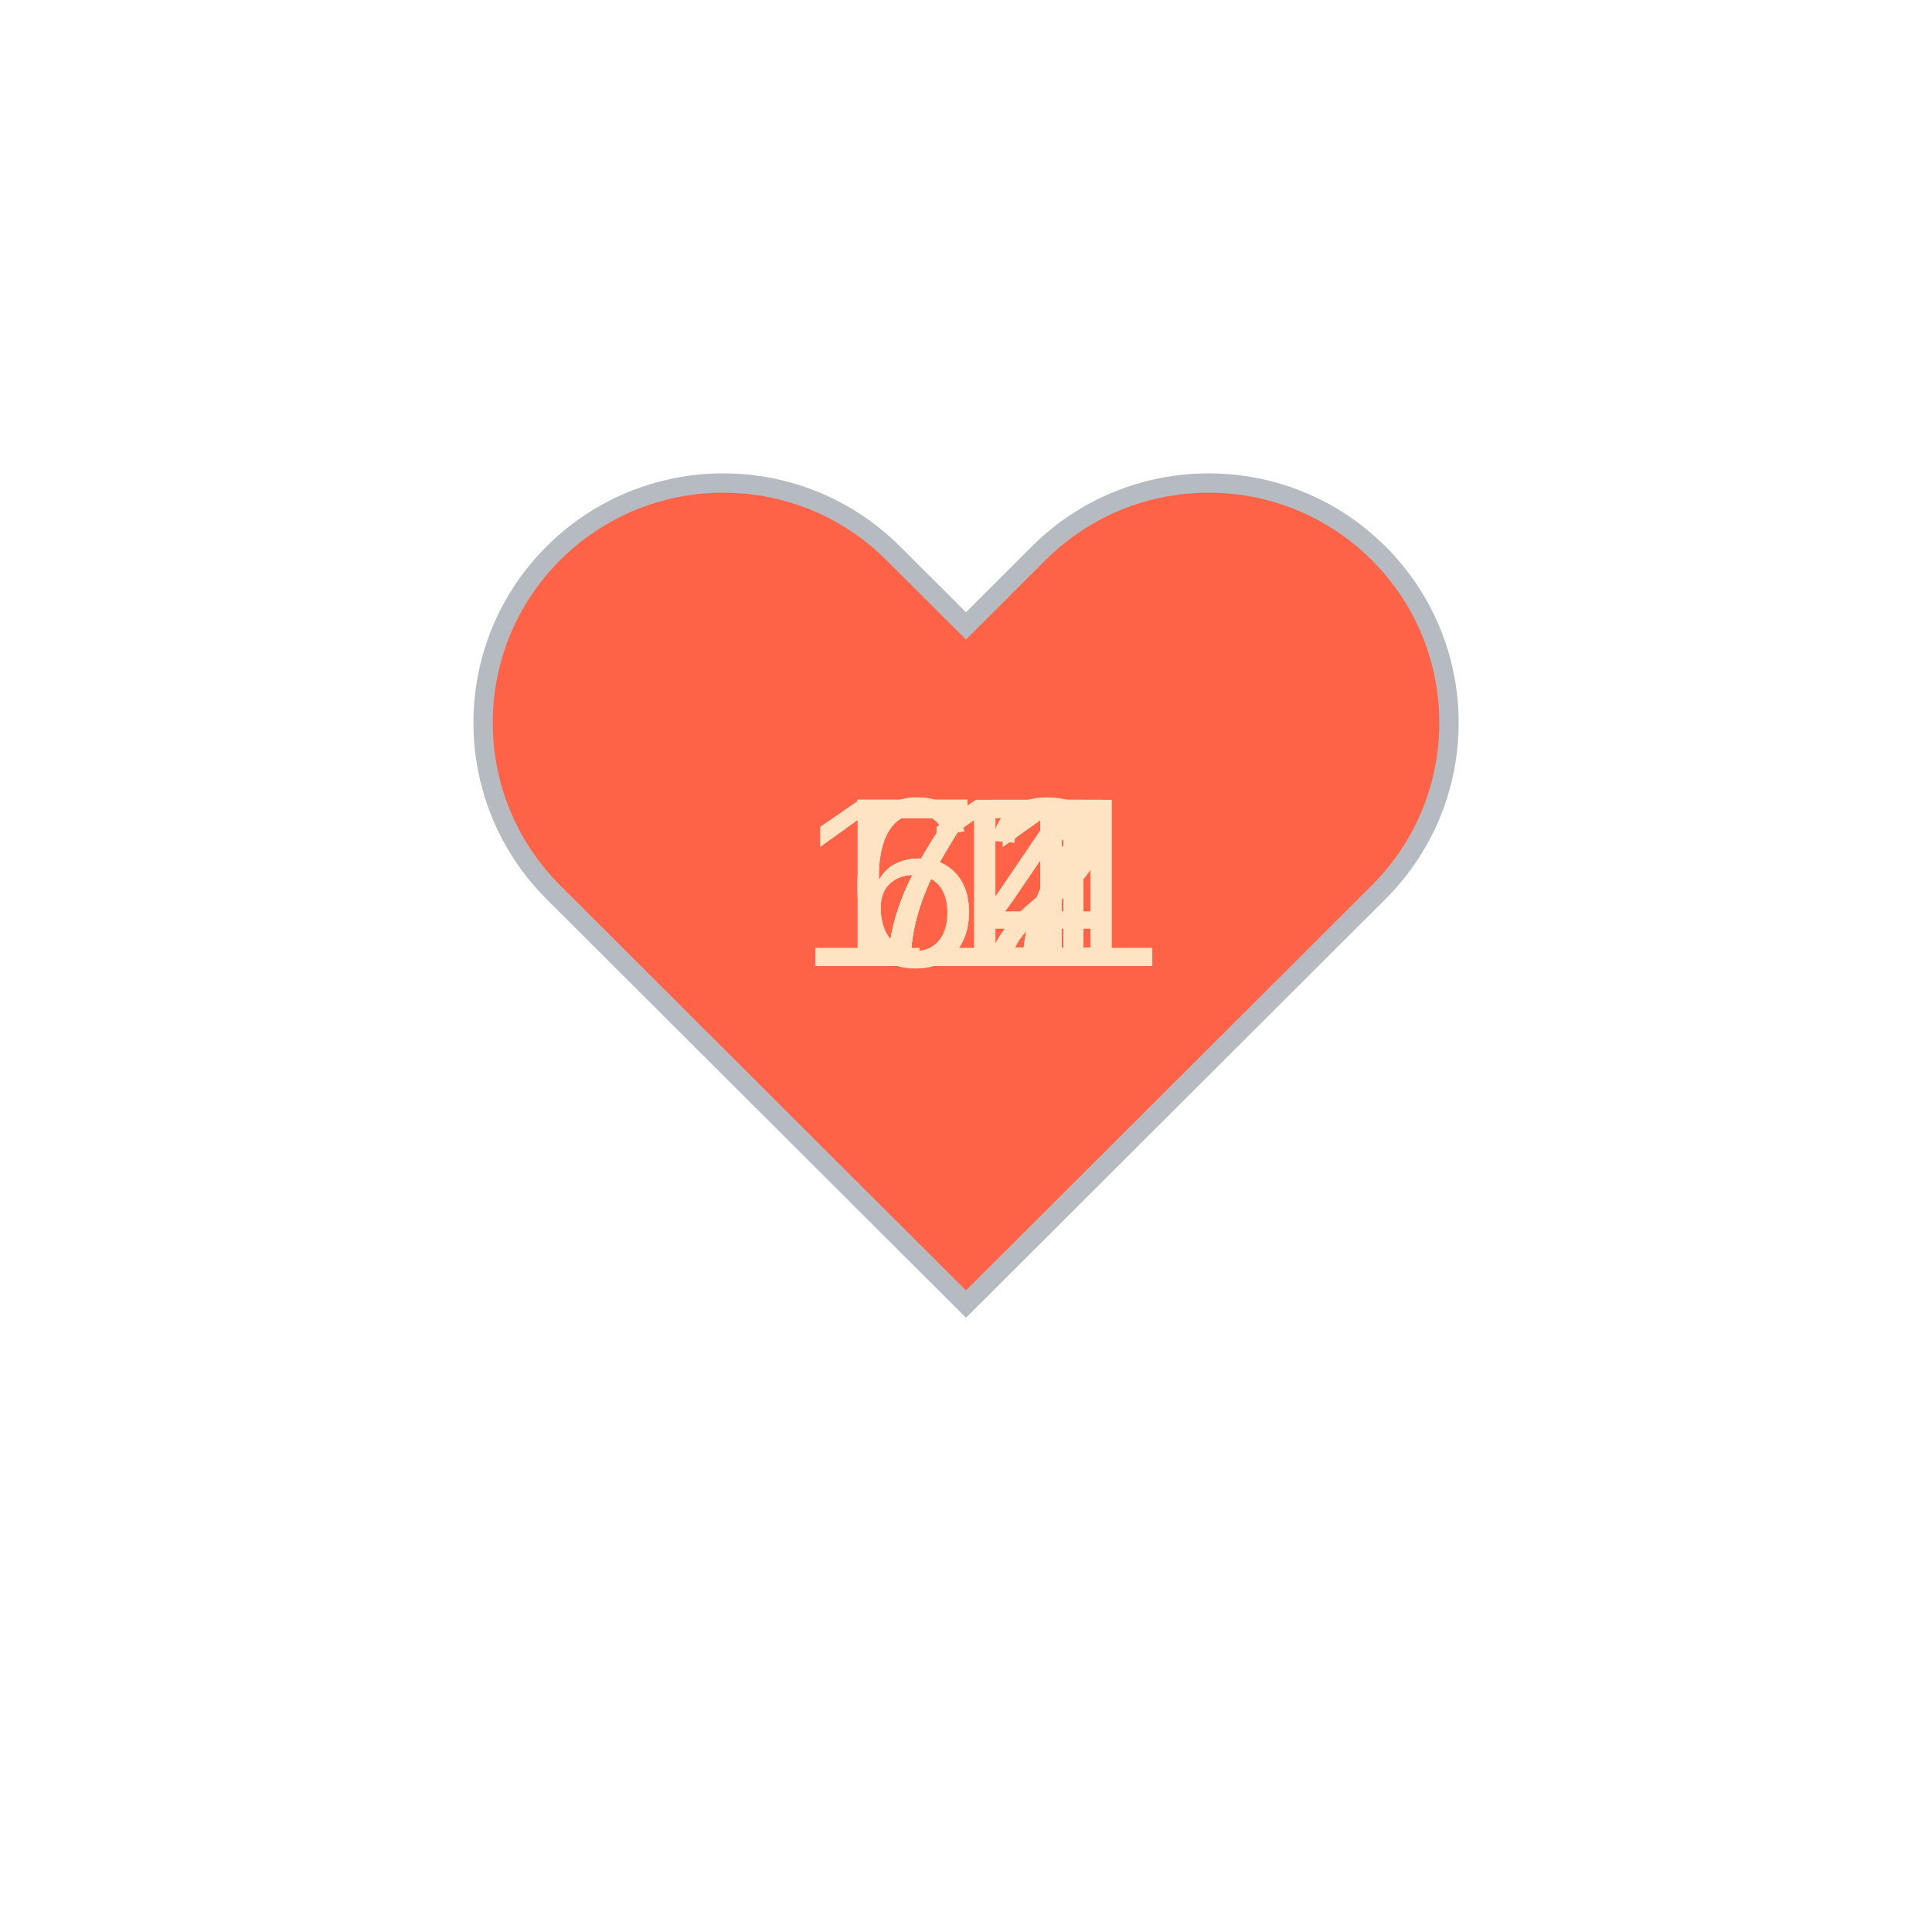
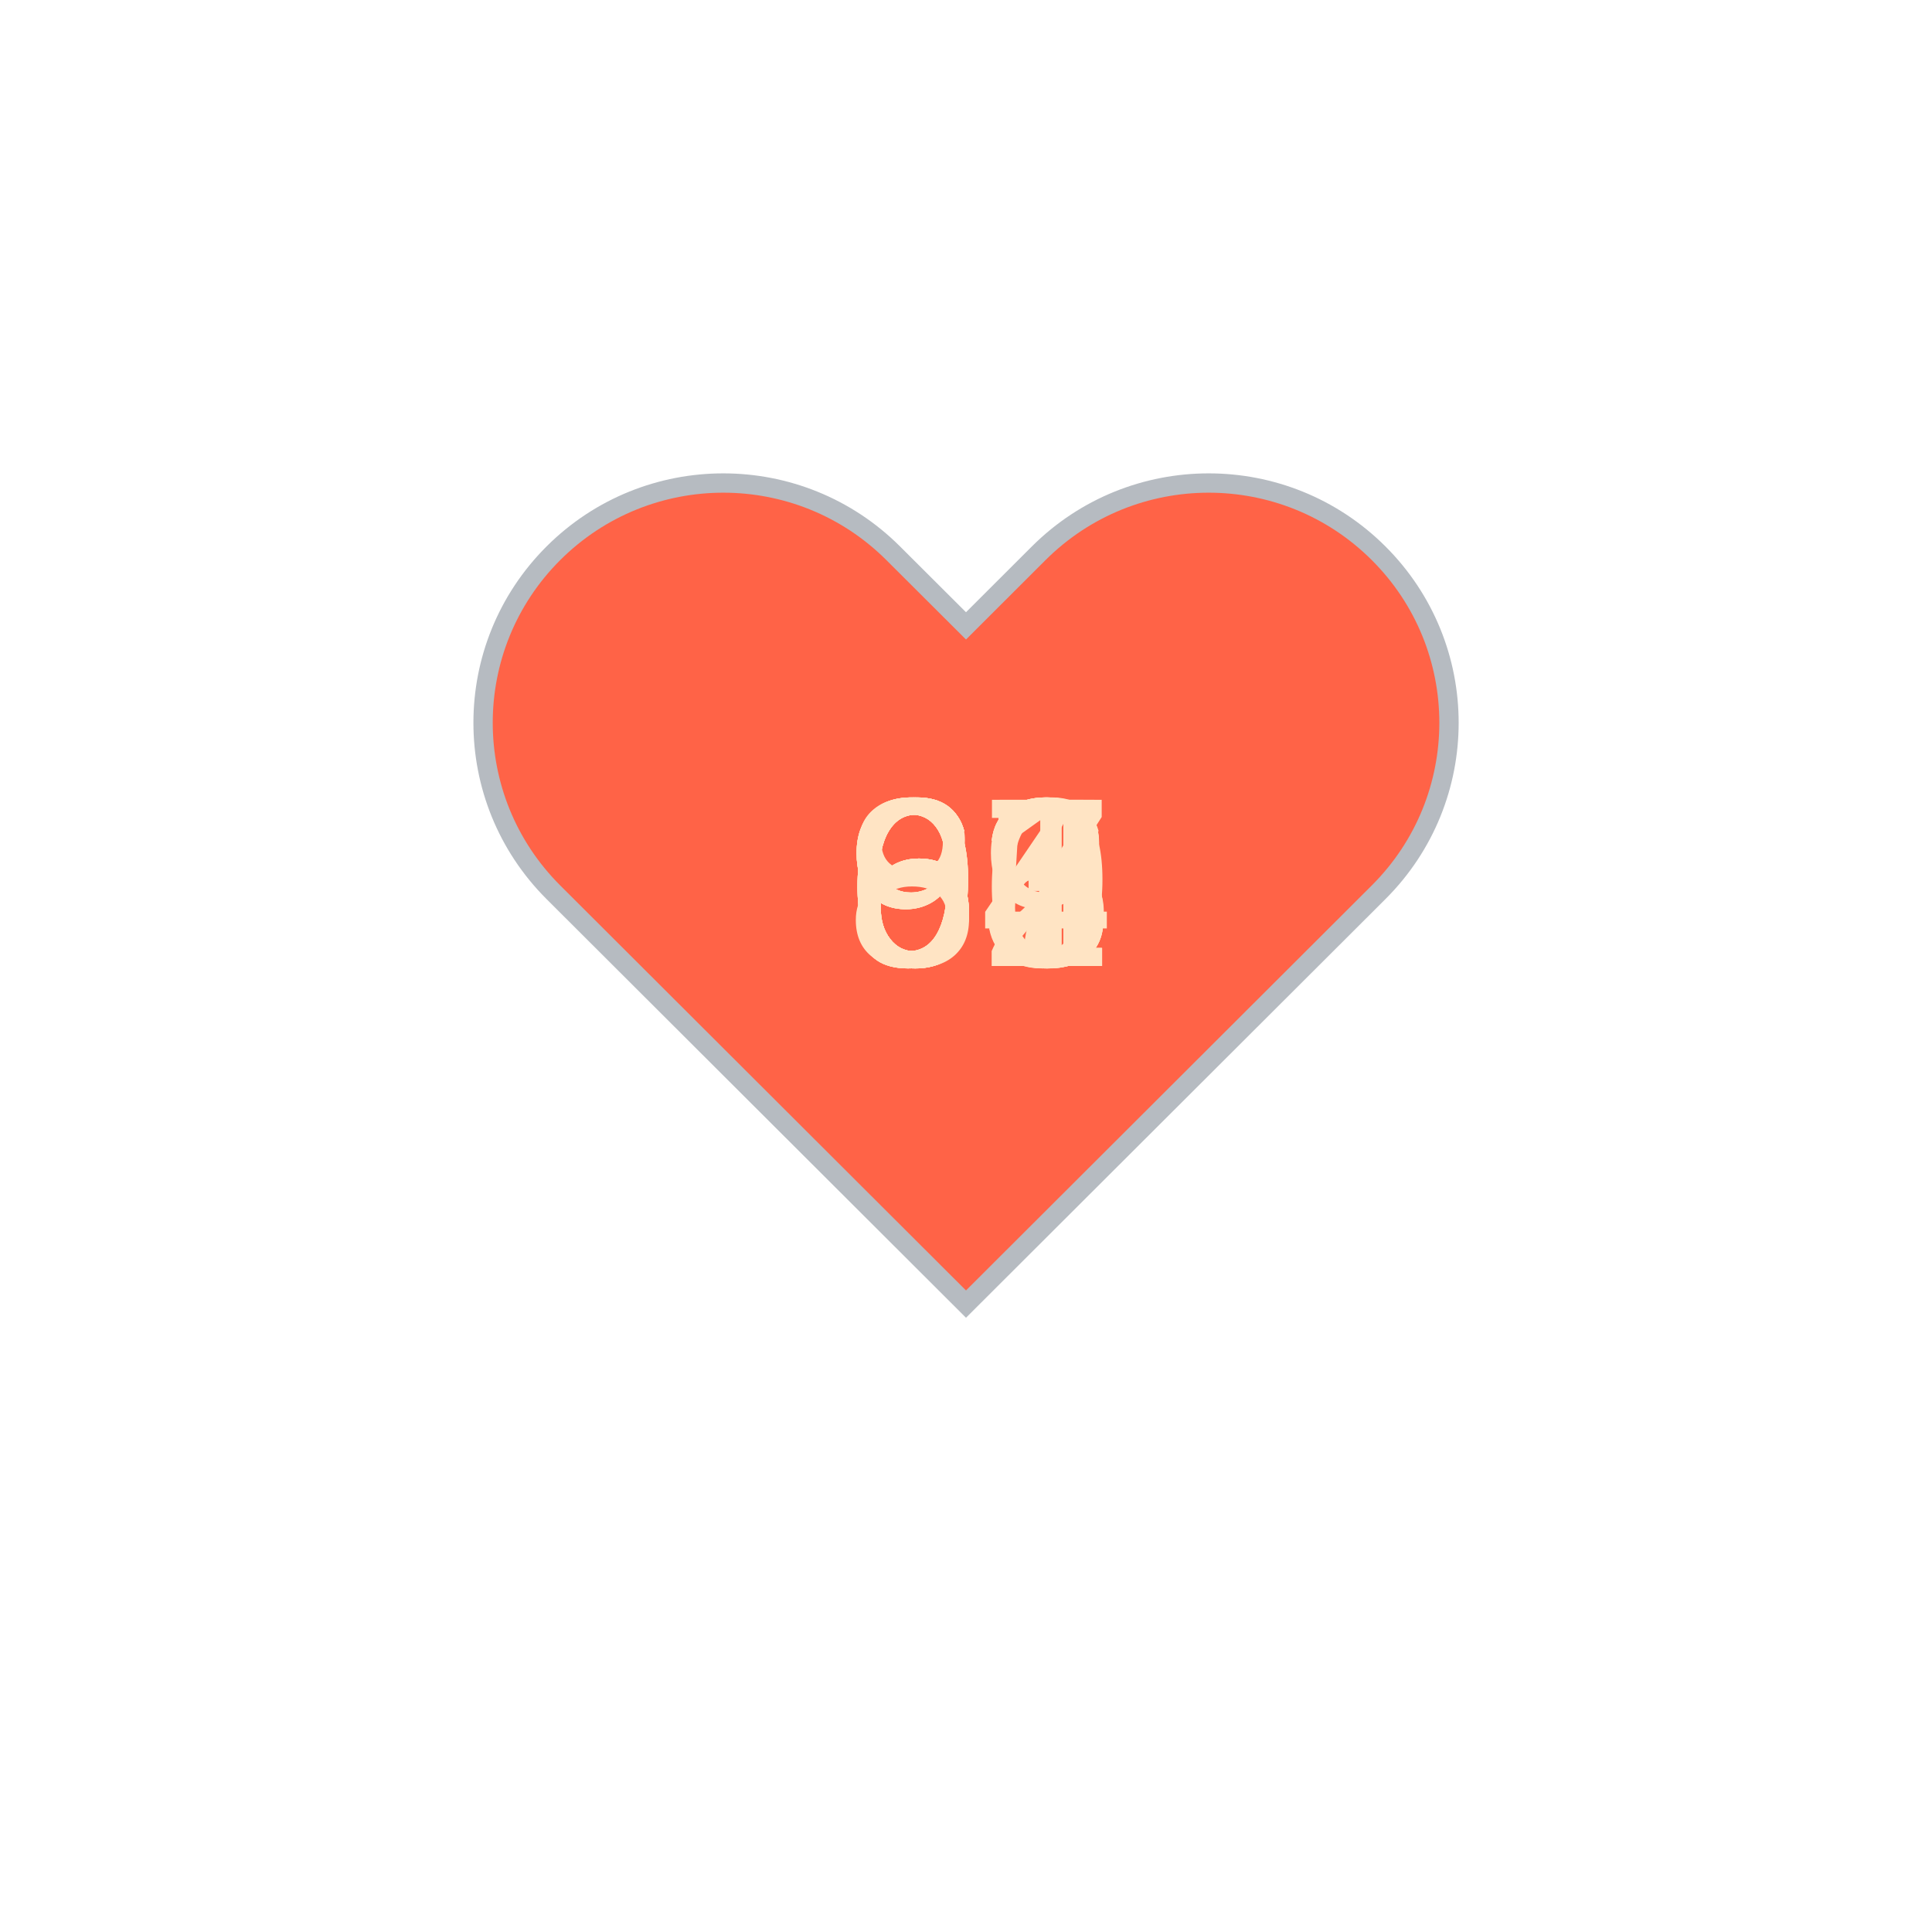
<svg xmlns="http://www.w3.org/2000/svg" baseProfile="full" height="150" version="1.1" viewBox="0,0,200,200" width="150">
  <defs />
  <g transform="translate(100 100)">
    <path d="M92.71,7.27L92.71,7.27c-9.71-9.69-25.46-9.69-35.18,0L50,14.79l-7.54-7.52C32.75-2.42,17-2.42,7.29,7.27v0 c-9.71,9.69-9.71,25.41,0,35.1L50,85l42.71-42.63C102.43,32.68,102.43,16.96,92.71,7.27z" fill="tomato" stroke="#B6BBC1" stroke-width="2" transform="translate(-50 -50)" />
    <animateTransform additive="sum" attributeName="transform" dur="1.2s" repeatCount="indefinite" type="scale" values="1; 1.5; 1.25; 1.5; 1.5; 1;" />
-     <text fill="bisque" style="font-size:25px; font-family:Arial" transform="translate(-12.5 0)">77<animate attributeName="visibility" dur="12.0s" keyTimes="0;0.1;0.2;0.3;0.4;0.5;0.6;0.7;0.8;0.9;1.0" repeatCount="indefinite" values="visible;hidden;hidden;hidden;hidden;hidden;hidden;hidden;hidden;hidden;hidden" />
+     <text fill="bisque" style="font-size:25px; font-family:Arial" transform="translate(-12.5 0)">66<animate attributeName="visibility" dur="12.0s" keyTimes="0;0.1;0.2;0.3;0.4;0.5;0.6;0.7;0.8;0.9;1.0" repeatCount="indefinite" values="visible;hidden;hidden;hidden;hidden;hidden;hidden;hidden;hidden;hidden;hidden" />
    </text>
-     <text fill="bisque" style="font-size:25px; font-family:Arial" transform="translate(-12.5 0)">74<animate attributeName="visibility" dur="12.0s" keyTimes="0;0.1;0.2;0.3;0.4;0.5;0.6;0.7;0.8;0.9;1.0" repeatCount="indefinite" values="hidden;visible;hidden;hidden;hidden;hidden;hidden;hidden;hidden;hidden;hidden" />
+     <text fill="bisque" style="font-size:25px; font-family:Arial" transform="translate(-12.5 0)">64<animate attributeName="visibility" dur="12.0s" keyTimes="0;0.1;0.2;0.3;0.4;0.5;0.6;0.7;0.8;0.9;1.0" repeatCount="indefinite" values="hidden;visible;hidden;hidden;hidden;hidden;hidden;hidden;hidden;hidden;hidden" />
    </text>
-     <text fill="bisque" style="font-size:25px; font-family:Arial" transform="translate(-12.5 0)">74<animate attributeName="visibility" dur="12.0s" keyTimes="0;0.1;0.2;0.3;0.4;0.5;0.6;0.7;0.8;0.9;1.0" repeatCount="indefinite" values="hidden;hidden;visible;hidden;hidden;hidden;hidden;hidden;hidden;hidden;hidden" />
+     <text fill="bisque" style="font-size:25px; font-family:Arial" transform="translate(-12.5 0)">65<animate attributeName="visibility" dur="12.0s" keyTimes="0;0.1;0.2;0.3;0.4;0.5;0.6;0.7;0.8;0.9;1.0" repeatCount="indefinite" values="hidden;hidden;visible;hidden;hidden;hidden;hidden;hidden;hidden;hidden;hidden" />
    </text>
-     <text fill="bisque" style="font-size:25px; font-family:Arial" transform="translate(-12.5 0)">71<animate attributeName="visibility" dur="12.0s" keyTimes="0;0.1;0.2;0.3;0.4;0.5;0.6;0.7;0.8;0.9;1.0" repeatCount="indefinite" values="hidden;hidden;hidden;visible;hidden;hidden;hidden;hidden;hidden;hidden;hidden" />
+     <text fill="bisque" style="font-size:25px; font-family:Arial" transform="translate(-12.5 0)">91<animate attributeName="visibility" dur="12.0s" keyTimes="0;0.1;0.2;0.3;0.4;0.5;0.6;0.7;0.8;0.9;1.0" repeatCount="indefinite" values="hidden;hidden;hidden;visible;hidden;hidden;hidden;hidden;hidden;hidden;hidden" />
    </text>
-     <text fill="bisque" style="font-size:25px; font-family:Arial" transform="translate(-17.5 0)">111<animate attributeName="visibility" dur="12.0s" keyTimes="0;0.1;0.2;0.3;0.4;0.5;0.6;0.7;0.8;0.9;1.0" repeatCount="indefinite" values="hidden;hidden;hidden;hidden;visible;hidden;hidden;hidden;hidden;hidden;hidden" />
+     <text fill="bisque" style="font-size:25px; font-family:Arial" transform="translate(-12.5 0)">63<animate attributeName="visibility" dur="12.0s" keyTimes="0;0.1;0.2;0.3;0.4;0.5;0.6;0.7;0.8;0.9;1.0" repeatCount="indefinite" values="hidden;hidden;hidden;hidden;visible;hidden;hidden;hidden;hidden;hidden;hidden" />
    </text>
-     <text fill="bisque" style="font-size:25px; font-family:Arial" transform="translate(-12.5 0)">64<animate attributeName="visibility" dur="12.0s" keyTimes="0;0.1;0.2;0.3;0.4;0.5;0.6;0.7;0.8;0.9;1.0" repeatCount="indefinite" values="hidden;hidden;hidden;hidden;hidden;visible;hidden;hidden;hidden;hidden;hidden" />
+     <text fill="bisque" style="font-size:25px; font-family:Arial" transform="translate(-12.5 0)">67<animate attributeName="visibility" dur="12.0s" keyTimes="0;0.1;0.2;0.3;0.4;0.5;0.6;0.7;0.8;0.9;1.0" repeatCount="indefinite" values="hidden;hidden;hidden;hidden;hidden;visible;hidden;hidden;hidden;hidden;hidden" />
    </text>
-     <text fill="bisque" style="font-size:25px; font-family:Arial" transform="translate(-12.5 0)">77<animate attributeName="visibility" dur="12.0s" keyTimes="0;0.1;0.2;0.3;0.4;0.5;0.6;0.7;0.8;0.9;1.0" repeatCount="indefinite" values="hidden;hidden;hidden;hidden;hidden;hidden;visible;hidden;hidden;hidden;hidden" />
+     <text fill="bisque" style="font-size:25px; font-family:Arial" transform="translate(-12.5 0)">93<animate attributeName="visibility" dur="12.0s" keyTimes="0;0.1;0.2;0.3;0.4;0.5;0.6;0.7;0.8;0.9;1.0" repeatCount="indefinite" values="hidden;hidden;hidden;hidden;hidden;hidden;visible;hidden;hidden;hidden;hidden" />
    </text>
-     <text fill="bisque" style="font-size:25px; font-family:Arial" transform="translate(-12.5 0)">67<animate attributeName="visibility" dur="12.0s" keyTimes="0;0.1;0.2;0.3;0.4;0.5;0.6;0.7;0.8;0.9;1.0" repeatCount="indefinite" values="hidden;hidden;hidden;hidden;hidden;hidden;hidden;visible;hidden;hidden;hidden" />
+     <text fill="bisque" style="font-size:25px; font-family:Arial" transform="translate(-12.5 0)">93<animate attributeName="visibility" dur="12.0s" keyTimes="0;0.1;0.2;0.3;0.4;0.5;0.6;0.7;0.8;0.9;1.0" repeatCount="indefinite" values="hidden;hidden;hidden;hidden;hidden;hidden;hidden;visible;hidden;hidden;hidden" />
    </text>
-     <text fill="bisque" style="font-size:25px; font-family:Arial" transform="translate(-12.5 0)">71<animate attributeName="visibility" dur="12.0s" keyTimes="0;0.1;0.2;0.3;0.4;0.5;0.6;0.7;0.8;0.9;1.0" repeatCount="indefinite" values="hidden;hidden;hidden;hidden;hidden;hidden;hidden;hidden;visible;hidden;hidden" />
+     <text fill="bisque" style="font-size:25px; font-family:Arial" transform="translate(-12.5 0)">89<animate attributeName="visibility" dur="12.0s" keyTimes="0;0.1;0.2;0.3;0.4;0.5;0.6;0.7;0.8;0.9;1.0" repeatCount="indefinite" values="hidden;hidden;hidden;hidden;hidden;hidden;hidden;hidden;visible;hidden;hidden" />
    </text>
-     <text fill="bisque" style="font-size:25px; font-family:Arial" transform="translate(-12.5 0)">72<animate attributeName="visibility" dur="12.0s" keyTimes="0;0.1;0.2;0.3;0.4;0.5;0.6;0.7;0.8;0.9;1.0" repeatCount="indefinite" values="hidden;hidden;hidden;hidden;hidden;hidden;hidden;hidden;hidden;visible;hidden" />
+     <text fill="bisque" style="font-size:25px; font-family:Arial" transform="translate(-12.5 0)">92<animate attributeName="visibility" dur="12.0s" keyTimes="0;0.1;0.2;0.3;0.4;0.5;0.6;0.7;0.8;0.9;1.0" repeatCount="indefinite" values="hidden;hidden;hidden;hidden;hidden;hidden;hidden;hidden;hidden;visible;hidden" />
    </text>
  </g>
</svg>
